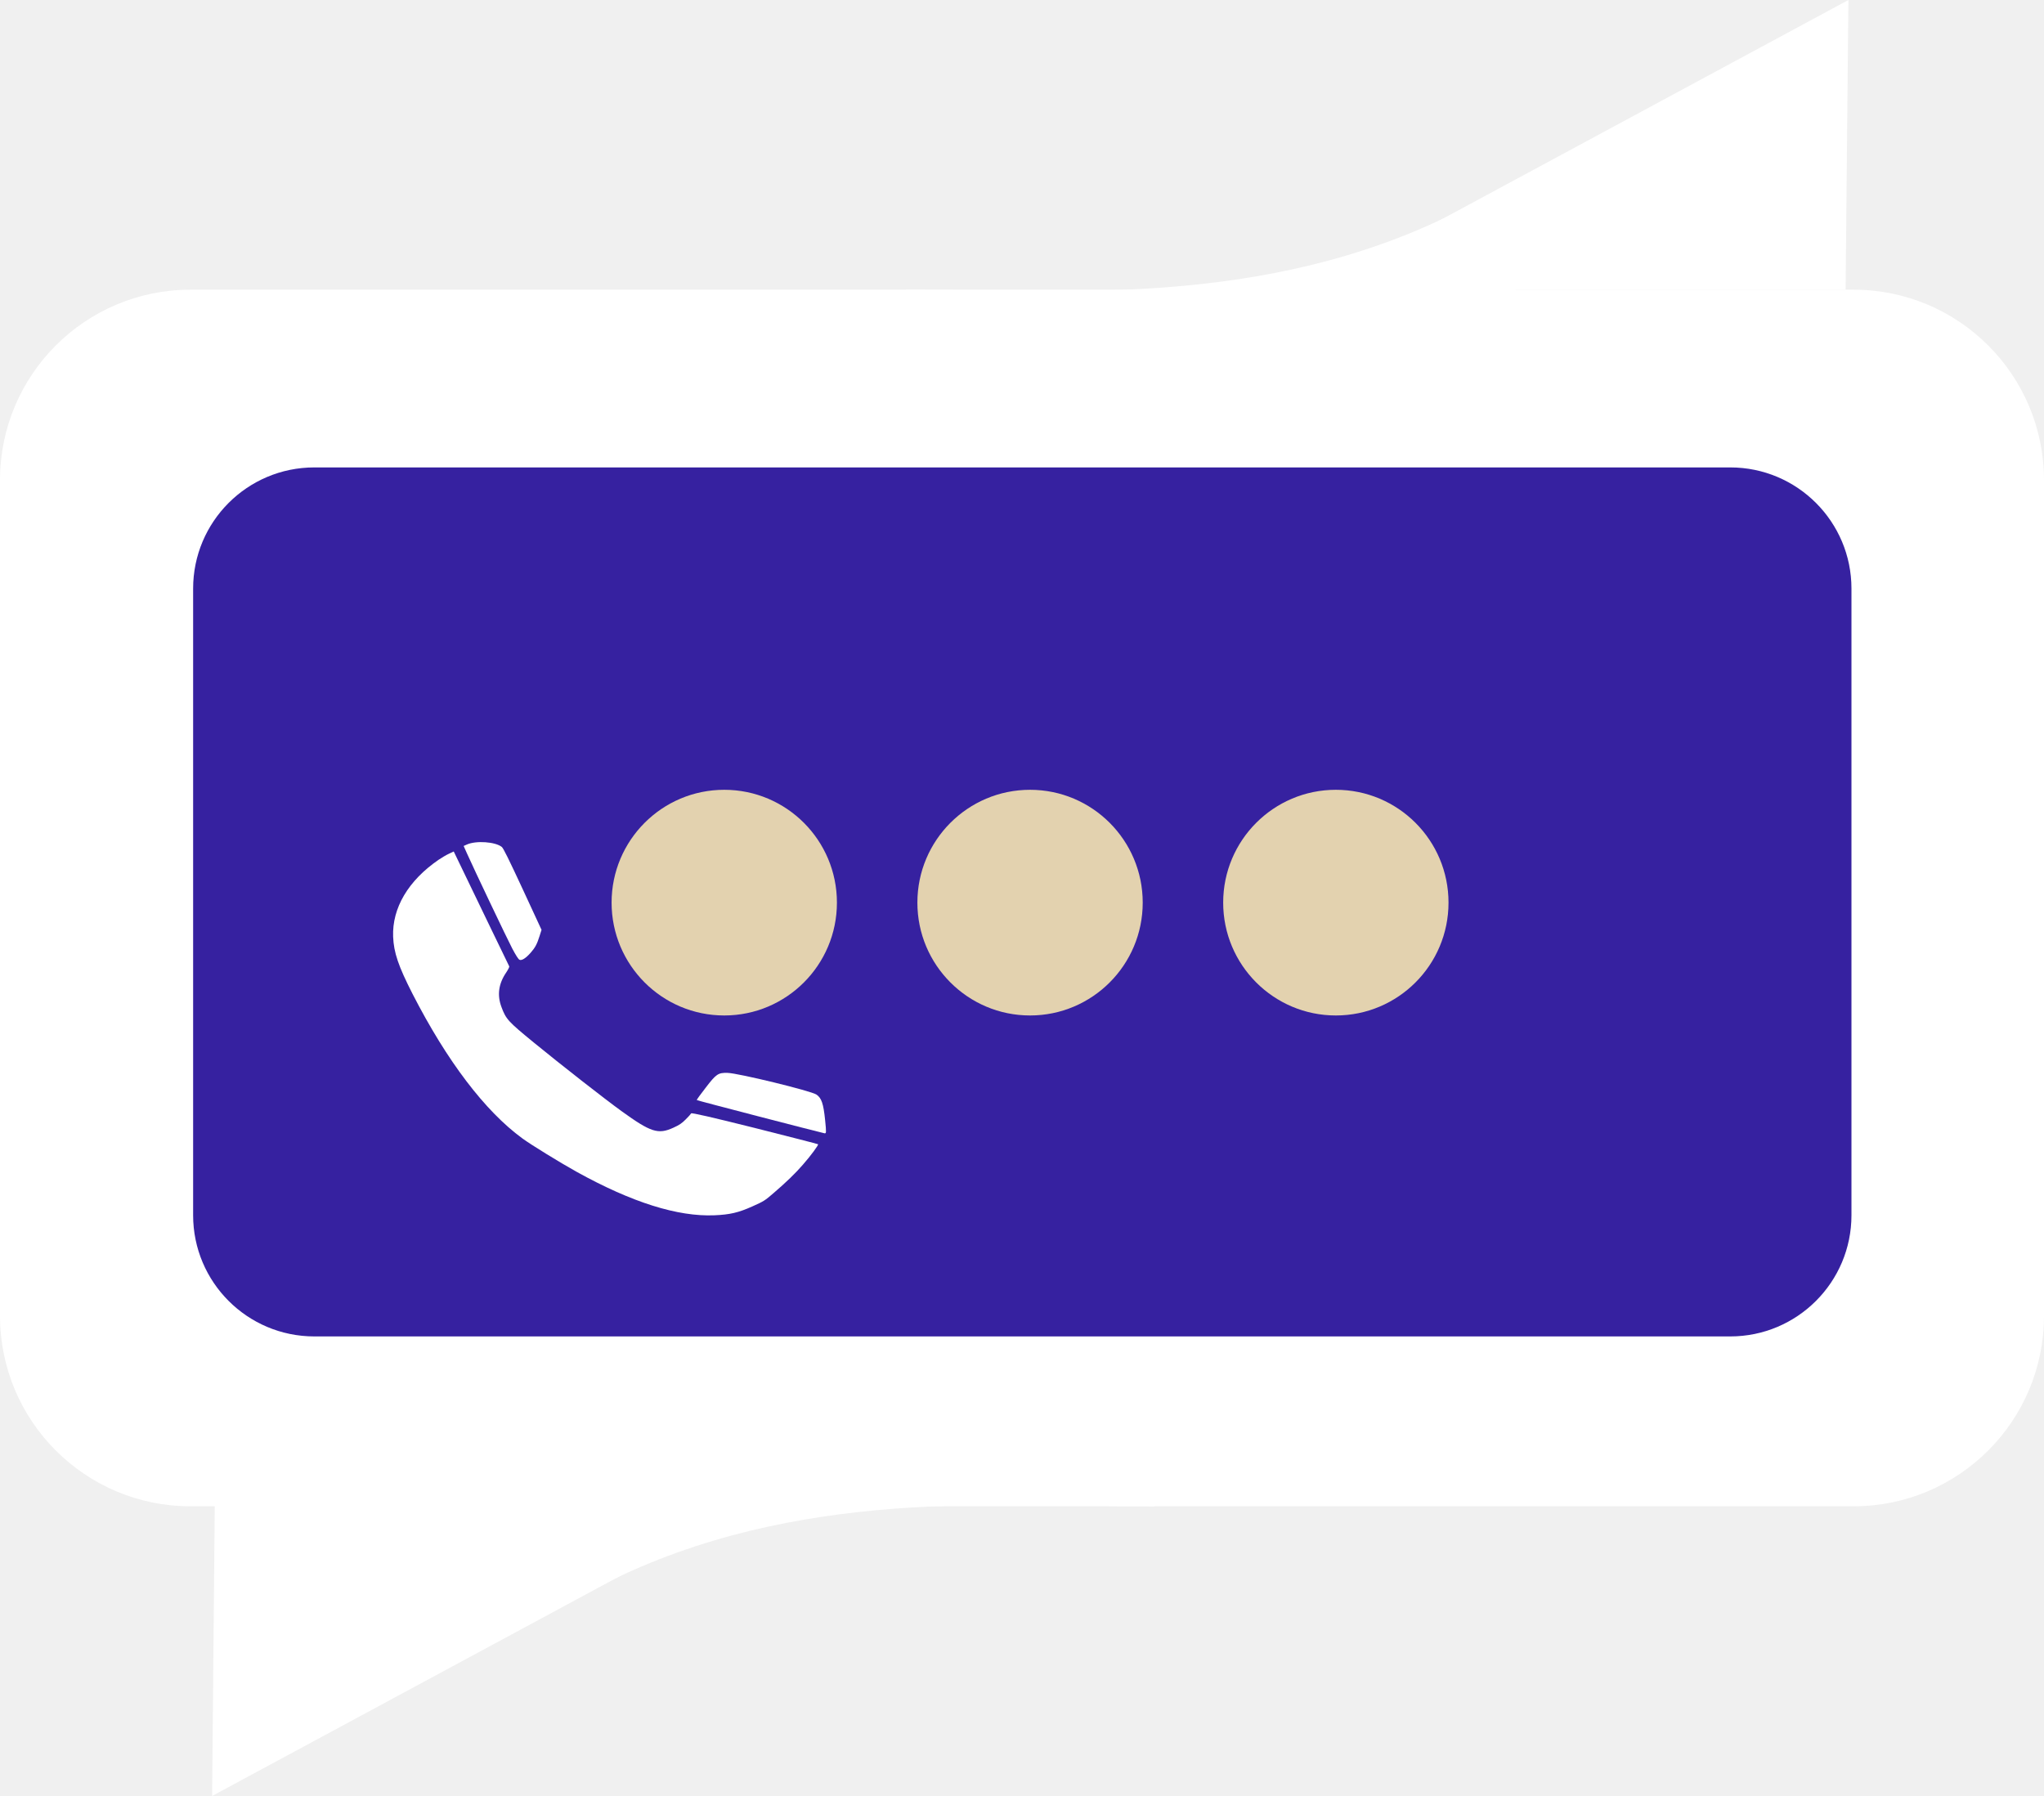
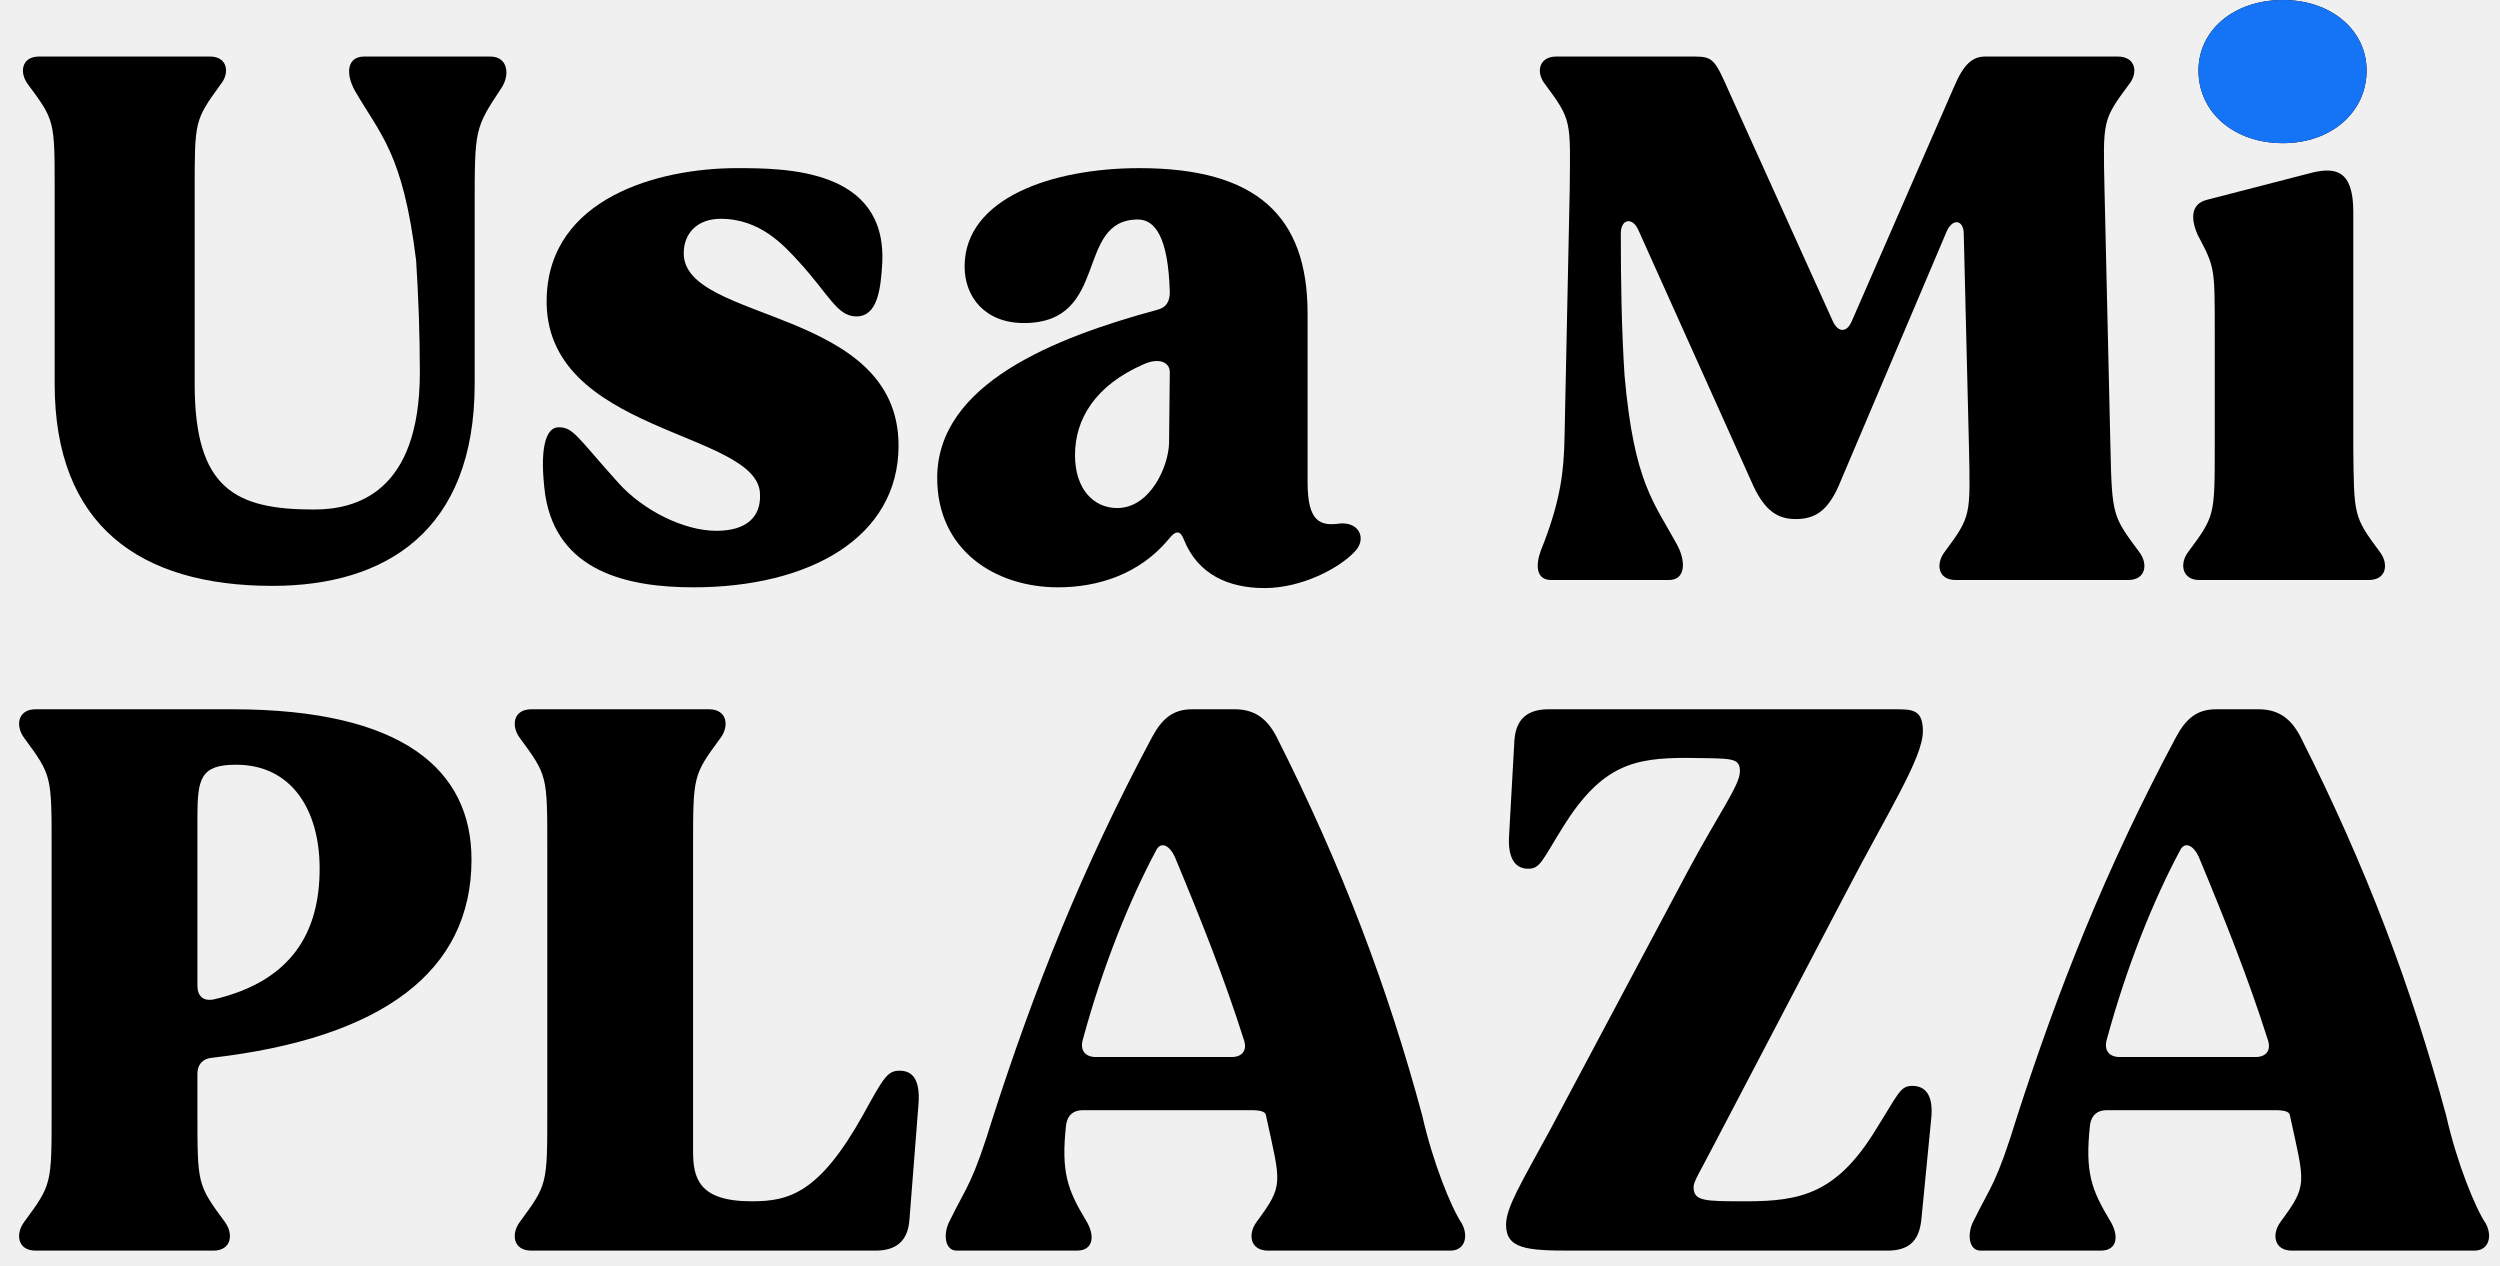
- <svg xmlns="http://www.w3.org/2000/svg" width="66" height="58" viewBox="0 0 66 58" fill="none">
-   <rect y="9.355" width="66" height="39.29" rx="6.151" fill="white" />
-   <path d="M59.684 0L59.594 9.355H42.339L59.684 0Z" fill="white" />
-   <path d="M47.009 6.86C40.783 9.979 34.245 9.355 29.264 9.355C27.604 10.498 24.905 13.159 24.905 13.409C24.905 13.72 31.443 17.462 33.934 17.462C36.424 17.462 40.471 18.71 41.094 18.71C41.592 18.71 49.396 16.215 53.236 14.968L47.009 6.86Z" fill="white" />
-   <path d="M6.849 58L6.939 48.125L24.194 48.645L6.849 58Z" fill="white" />
-   <path d="M19.524 51.14C25.75 48.022 32.288 48.645 37.269 48.645C38.93 47.502 41.628 44.841 41.628 44.591C41.628 44.28 35.09 40.538 32.599 40.538C30.109 40.538 26.062 39.29 25.439 39.29C24.941 39.29 17.137 41.785 13.297 43.032L19.524 51.14Z" fill="white" />
-   <rect x="6.236" y="15.095" width="53.547" height="28.064" rx="3.914" fill="#3621A0" />
-   <ellipse cx="23.386" cy="29.15" rx="3.638" ry="3.644" fill="#E3D2AF" />
-   <ellipse cx="33.26" cy="29.15" rx="3.638" ry="3.644" fill="#E3D2AF" />
-   <ellipse cx="43.134" cy="29.15" rx="3.638" ry="3.644" fill="#E3D2AF" />
-   <path d="M15.076 27.556C15.309 28.078 16.375 30.317 16.54 30.631C16.651 30.842 16.738 30.979 16.774 30.995C16.845 31.029 16.977 30.947 17.133 30.77C17.278 30.607 17.342 30.487 17.421 30.233L17.486 30.029L16.879 28.717C16.414 27.717 16.254 27.394 16.203 27.352C15.995 27.184 15.373 27.14 15.074 27.274L14.971 27.32L15.076 27.556Z" fill="#ffff" />
-   <path d="M14.162 27.766C13.183 28.439 12.659 29.324 12.694 30.25C12.714 30.762 12.865 31.203 13.322 32.099C14.436 34.271 15.658 35.88 16.868 36.765C17.158 36.977 18.085 37.546 18.63 37.849C20.405 38.831 21.881 39.297 23.07 39.247C23.571 39.225 23.842 39.162 24.29 38.962C24.667 38.793 24.697 38.773 24.977 38.531C25.382 38.184 25.691 37.886 25.931 37.606C26.182 37.321 26.435 36.976 26.415 36.953C26.405 36.944 25.486 36.708 24.368 36.426C22.972 36.077 22.331 35.93 22.317 35.956C22.306 35.977 22.227 36.068 22.14 36.152C22.017 36.276 21.937 36.331 21.742 36.419C21.253 36.644 21.013 36.565 20.078 35.89C19.536 35.5 18.112 34.385 17.237 33.669C16.407 32.989 16.338 32.915 16.193 32.524C16.047 32.137 16.098 31.769 16.344 31.408C16.406 31.315 16.451 31.226 16.444 31.21C16.437 31.194 16.164 30.632 15.84 29.963C15.516 29.294 15.116 28.463 14.951 28.12L14.651 27.498L14.5 27.569C14.416 27.607 14.265 27.697 14.162 27.766Z" fill="#ffff" />
-   <path d="M22.786 35.127C22.622 35.337 22.493 35.515 22.498 35.526C22.504 35.54 26.374 36.544 26.623 36.599C26.682 36.608 26.684 36.575 26.642 36.167C26.588 35.637 26.526 35.46 26.362 35.348C26.185 35.228 23.838 34.657 23.493 34.648C23.19 34.64 23.127 34.681 22.786 35.127Z" fill="#ffff" />
+ <svg xmlns="http://www.w3.org/2000/svg" width="83" height="42" viewBox="0 0 83 42" fill="none">
+   <path d="M1.185 41.521C0.58 41.521 0.504 40.967 0.807 40.563C1.714 39.328 1.714 39.328 1.714 36.934V28.136C1.714 25.741 1.714 25.741 0.807 24.506C0.504 24.103 0.58 23.548 1.185 23.548H7.713C13.385 23.548 15.654 25.565 15.654 28.539C15.654 32.245 12.704 34.463 7.033 35.119C6.73 35.144 6.554 35.345 6.554 35.648V36.934C6.554 39.328 6.554 39.328 7.461 40.563C7.764 40.967 7.688 41.521 7.083 41.521H1.185ZM6.554 32.724C6.554 33.077 6.756 33.253 7.108 33.178C9.68 32.573 10.612 30.959 10.612 28.842C10.612 26.851 9.654 25.389 7.84 25.389C6.655 25.389 6.554 25.842 6.554 27.153V32.724ZM17.64 41.521C17.035 41.521 16.96 40.967 17.262 40.563C18.17 39.328 18.17 39.328 18.17 36.934V28.136C18.17 25.741 18.17 25.741 17.262 24.506C16.96 24.103 17.035 23.548 17.64 23.548H23.539C24.144 23.548 24.22 24.103 23.917 24.506C23.01 25.741 23.01 25.741 23.01 28.136V38.219C23.01 39.101 23.186 39.883 24.951 39.883C26.186 39.883 27.194 39.631 28.656 37.009C29.337 35.774 29.463 35.547 29.866 35.547C30.32 35.547 30.547 35.875 30.496 36.631L30.194 40.488C30.143 41.219 29.74 41.521 29.059 41.521H17.64ZM31.766 41.521C31.362 41.521 31.312 40.967 31.514 40.563C32.119 39.328 32.27 39.353 32.976 37.059C34.312 32.925 35.874 28.918 38.244 24.481C38.572 23.876 38.925 23.548 39.58 23.548H40.992C41.672 23.548 42.075 23.876 42.378 24.456C44.571 28.791 46.084 32.825 47.218 37.034C47.571 38.597 48.176 40.084 48.529 40.614C48.755 41.017 48.655 41.521 48.151 41.521H42.101C41.496 41.521 41.42 40.967 41.723 40.563C42.63 39.328 42.529 39.328 42.025 37.009C42 36.908 41.849 36.858 41.546 36.858H35.95C35.648 36.858 35.446 37.009 35.395 37.337C35.219 38.925 35.446 39.505 36.051 40.513C36.353 40.992 36.328 41.521 35.748 41.521H31.766ZM35.95 34.514C35.849 34.867 36.026 35.093 36.379 35.093H40.891C41.244 35.093 41.42 34.867 41.294 34.514C40.664 32.522 39.883 30.556 39 28.439C38.824 28.061 38.547 27.934 38.395 28.212C37.513 29.85 36.605 32.094 35.95 34.514ZM52.194 41.521C50.707 41.521 50.001 41.471 50.001 40.664C50.001 40.084 50.505 39.278 51.463 37.513L56.025 28.943C57.034 27.052 57.765 26.069 57.765 25.615C57.765 25.136 57.513 25.187 56 25.162C54.261 25.162 53.177 25.389 51.891 27.456C51.186 28.59 51.135 28.842 50.732 28.842C50.303 28.842 50.051 28.489 50.102 27.733L50.278 24.582C50.329 23.851 50.732 23.548 51.413 23.548H62.907C63.487 23.548 63.84 23.548 63.84 24.279C63.84 25.162 62.655 27.002 61.294 29.623L56.832 38.143C56.454 38.874 56.227 39.227 56.227 39.404C56.227 39.883 56.58 39.883 57.966 39.883C59.781 39.883 60.991 39.631 62.302 37.463C63.033 36.303 63.084 36.051 63.487 36.051C63.941 36.051 64.193 36.379 64.117 37.135L63.789 40.488C63.714 41.219 63.361 41.521 62.655 41.521H52.194ZM65.76 41.521C65.357 41.521 65.306 40.967 65.508 40.563C66.113 39.328 66.264 39.353 66.97 37.059C68.306 32.925 69.869 28.918 72.239 24.481C72.566 23.876 72.919 23.548 73.575 23.548H74.986C75.667 23.548 76.07 23.876 76.373 24.456C78.566 28.791 80.078 32.825 81.212 37.034C81.565 38.597 82.17 40.084 82.523 40.614C82.75 41.017 82.649 41.521 82.145 41.521H76.095C75.49 41.521 75.415 40.967 75.717 40.563C76.625 39.328 76.524 39.328 76.02 37.009C75.994 36.908 75.843 36.858 75.541 36.858H69.945C69.642 36.858 69.441 37.009 69.39 37.337C69.214 38.925 69.441 39.505 70.046 40.513C70.348 40.992 70.323 41.521 69.743 41.521H65.76ZM69.945 34.514C69.844 34.867 70.02 35.093 70.373 35.093H74.885C75.238 35.093 75.415 34.867 75.289 34.514C74.658 32.522 73.877 30.556 72.995 28.439C72.818 28.061 72.541 27.934 72.39 28.212C71.507 29.85 70.6 32.094 69.945 34.514Z" fill="black" />
+   <path d="M73.013 19.256C72.448 19.256 72.35 18.72 72.645 18.329C73.53 17.135 73.53 17.135 73.53 14.82V10.993C73.53 8.872 73.53 8.872 72.964 7.8C72.768 7.361 72.669 6.776 73.284 6.63L76.776 5.728C77.514 5.557 78.129 5.63 78.129 7.02V14.82C78.153 17.135 78.129 17.135 79.014 18.329C79.309 18.72 79.235 19.256 78.645 19.256H73.013ZM72.989 2.34C72.989 0.999 74.169 0 75.793 0C77.391 0 78.571 0.999 78.571 2.34C78.571 3.729 77.391 4.753 75.793 4.753C74.169 4.753 72.989 3.729 72.989 2.34Z" fill="black" />
+   <path d="M72.989 2.34C72.989 0.999 74.169 0 75.793 0C77.391 0 78.571 0.999 78.571 2.34C78.571 3.729 77.391 4.753 75.793 4.753C74.169 4.753 72.989 3.729 72.989 2.34Z" fill="#1574F6" />
+   <path d="M51.499 19.256C50.983 19.256 50.983 18.744 51.155 18.281C51.843 16.575 51.917 15.575 51.942 14.551L52.114 6.313C52.138 3.997 52.188 3.997 51.302 2.803C50.983 2.413 51.081 1.877 51.671 1.877H56.245C56.885 1.877 56.934 1.974 57.45 3.144L60.844 10.652C61.016 11.041 61.312 11.066 61.484 10.652L64.877 2.876C65.197 2.121 65.492 1.877 65.91 1.877H70.312C70.903 1.877 71.001 2.413 70.681 2.803C69.796 3.997 69.82 3.997 69.87 6.313L70.066 14.82C70.116 17.135 70.14 17.135 71.025 18.329C71.321 18.72 71.247 19.256 70.657 19.256H64.927C64.336 19.256 64.263 18.72 64.558 18.329C65.443 17.135 65.418 17.135 65.369 14.82L65.197 7.775C65.197 7.288 64.828 7.239 64.632 7.678L61.041 16.136C60.672 16.965 60.254 17.233 59.615 17.233C59.024 17.233 58.606 16.965 58.213 16.136L54.401 7.654C54.204 7.19 53.811 7.264 53.811 7.751C53.811 9.335 53.835 10.895 53.934 12.455C54.253 16.063 54.917 16.672 55.704 18.134C55.975 18.671 55.95 19.256 55.409 19.256H51.499Z" fill="black" />
+   <path d="M35.124 19.499C33.058 19.499 31.115 18.281 31.115 15.868C31.115 12.748 35.001 11.212 38.419 10.286C38.715 10.213 38.837 10.018 38.837 9.701C38.788 7.873 38.346 7.288 37.78 7.288C35.665 7.288 36.87 10.725 33.993 10.725C32.714 10.725 32.025 9.872 32.025 8.848C32.025 6.581 34.927 5.582 37.829 5.582C41.715 5.582 43.412 7.166 43.412 10.408V16.014C43.412 17.33 43.83 17.476 44.494 17.379C45.133 17.33 45.379 17.891 44.986 18.305C44.469 18.866 43.215 19.524 41.985 19.524C40.805 19.524 39.772 19.085 39.305 17.915C39.182 17.598 39.034 17.598 38.788 17.915C37.804 19.085 36.427 19.499 35.124 19.499ZM35.69 15.112C35.69 16.233 36.304 16.867 37.091 16.867C38.198 16.867 38.813 15.453 38.813 14.673L38.837 12.358C38.837 12.017 38.468 11.87 37.977 12.09C36.354 12.796 35.69 13.918 35.69 15.112Z" fill="black" />
+   <path d="M23.019 19.499C20.806 19.499 18.494 18.963 18.101 16.428C17.904 14.941 18.101 14.186 18.544 14.186C19.035 14.186 19.134 14.478 20.536 16.038C21.347 16.94 22.7 17.623 23.782 17.623C24.815 17.623 25.257 17.135 25.233 16.428C25.233 14.283 18.003 14.43 18.15 9.872C18.248 6.581 21.839 5.582 24.47 5.582C26.093 5.582 29.438 5.606 29.291 8.726C29.241 9.652 29.118 10.505 28.43 10.505C27.79 10.505 27.52 9.774 26.512 8.677C26.02 8.141 25.233 7.264 23.929 7.264C23.142 7.264 22.7 7.751 22.7 8.409C22.7 10.725 29.832 10.188 29.832 14.795C29.832 17.842 26.881 19.499 23.019 19.499Z" fill="black" />
+   <path d="M9.046 19.451C4.619 19.451 1.815 17.428 1.815 12.748V6.313C1.815 3.997 1.815 3.997 0.93 2.803C0.635 2.413 0.709 1.877 1.299 1.877H6.98C7.545 1.877 7.644 2.413 7.324 2.803C6.463 3.997 6.463 3.997 6.463 6.313V12.748C6.463 16.233 7.816 16.916 10.423 16.916C11.8 16.916 13.939 16.38 13.939 12.358C13.939 11.09 13.89 9.823 13.816 8.653C13.374 5.045 12.611 4.46 11.775 2.998C11.48 2.462 11.505 1.877 12.095 1.877H16.276C16.866 1.877 16.94 2.486 16.645 2.925C15.759 4.265 15.759 4.265 15.759 6.898V12.748C15.759 17.647 12.784 19.451 9.046 19.451Z" fill="black" />
</svg>
